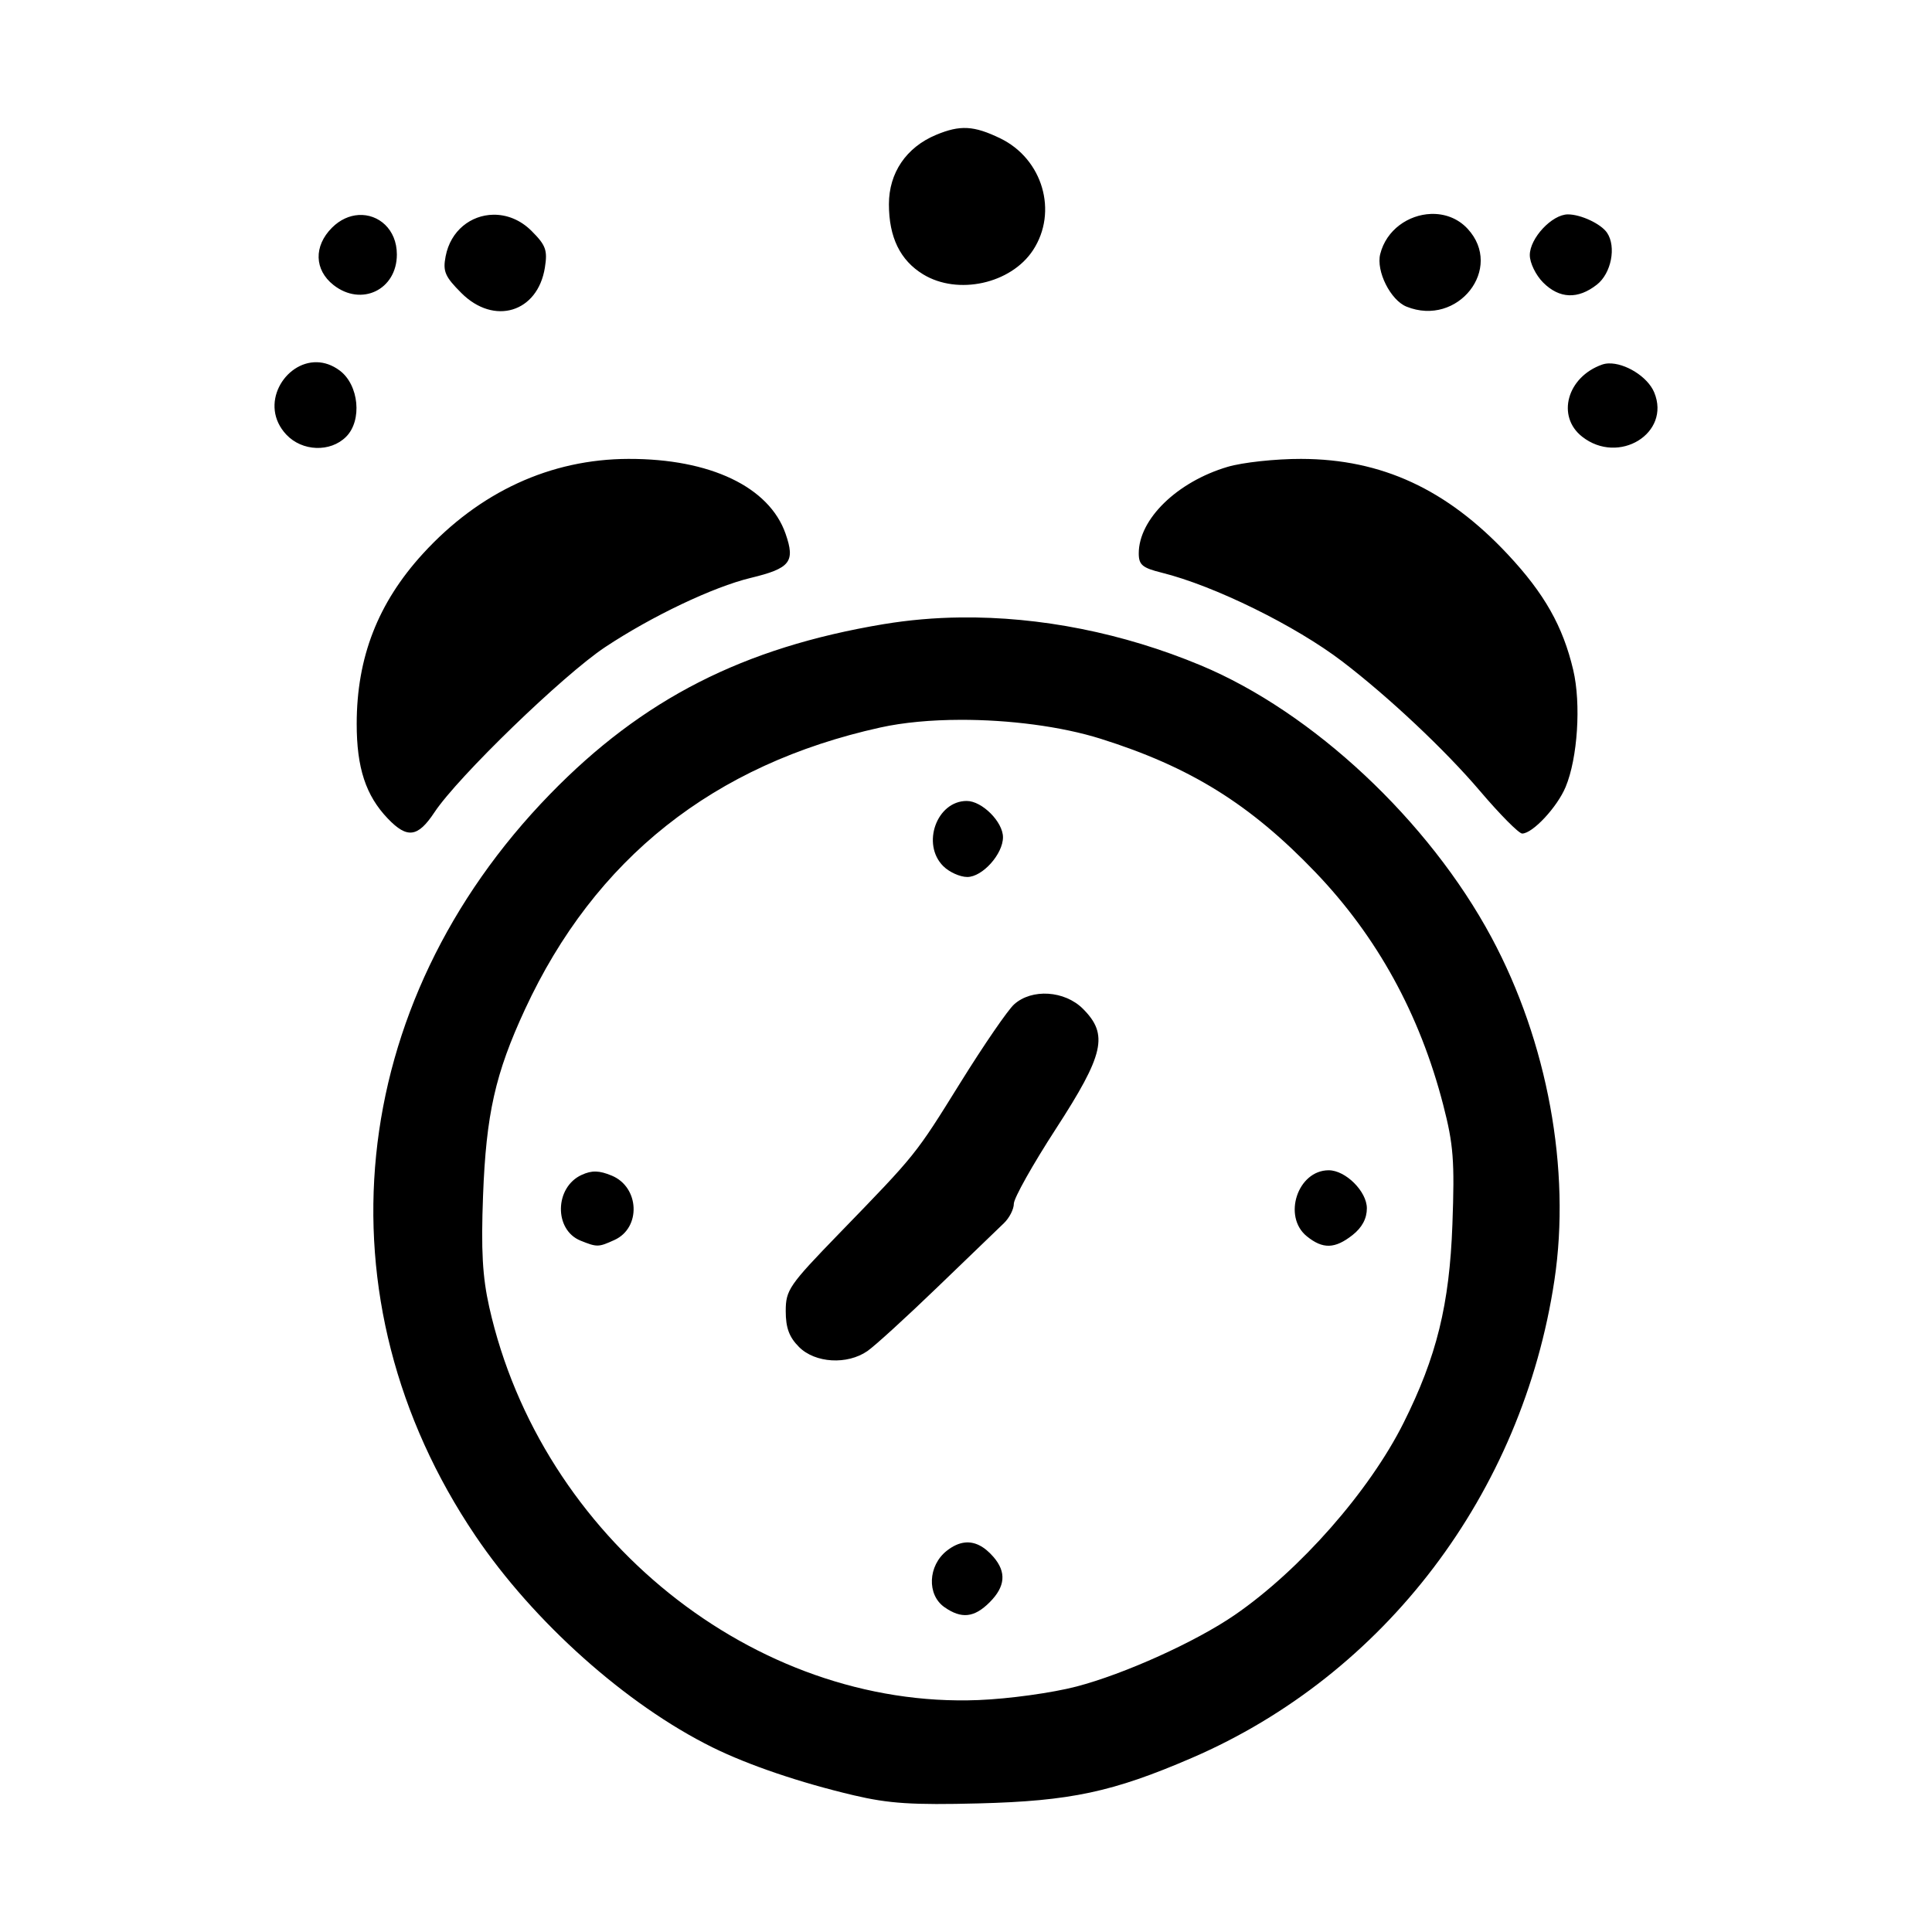
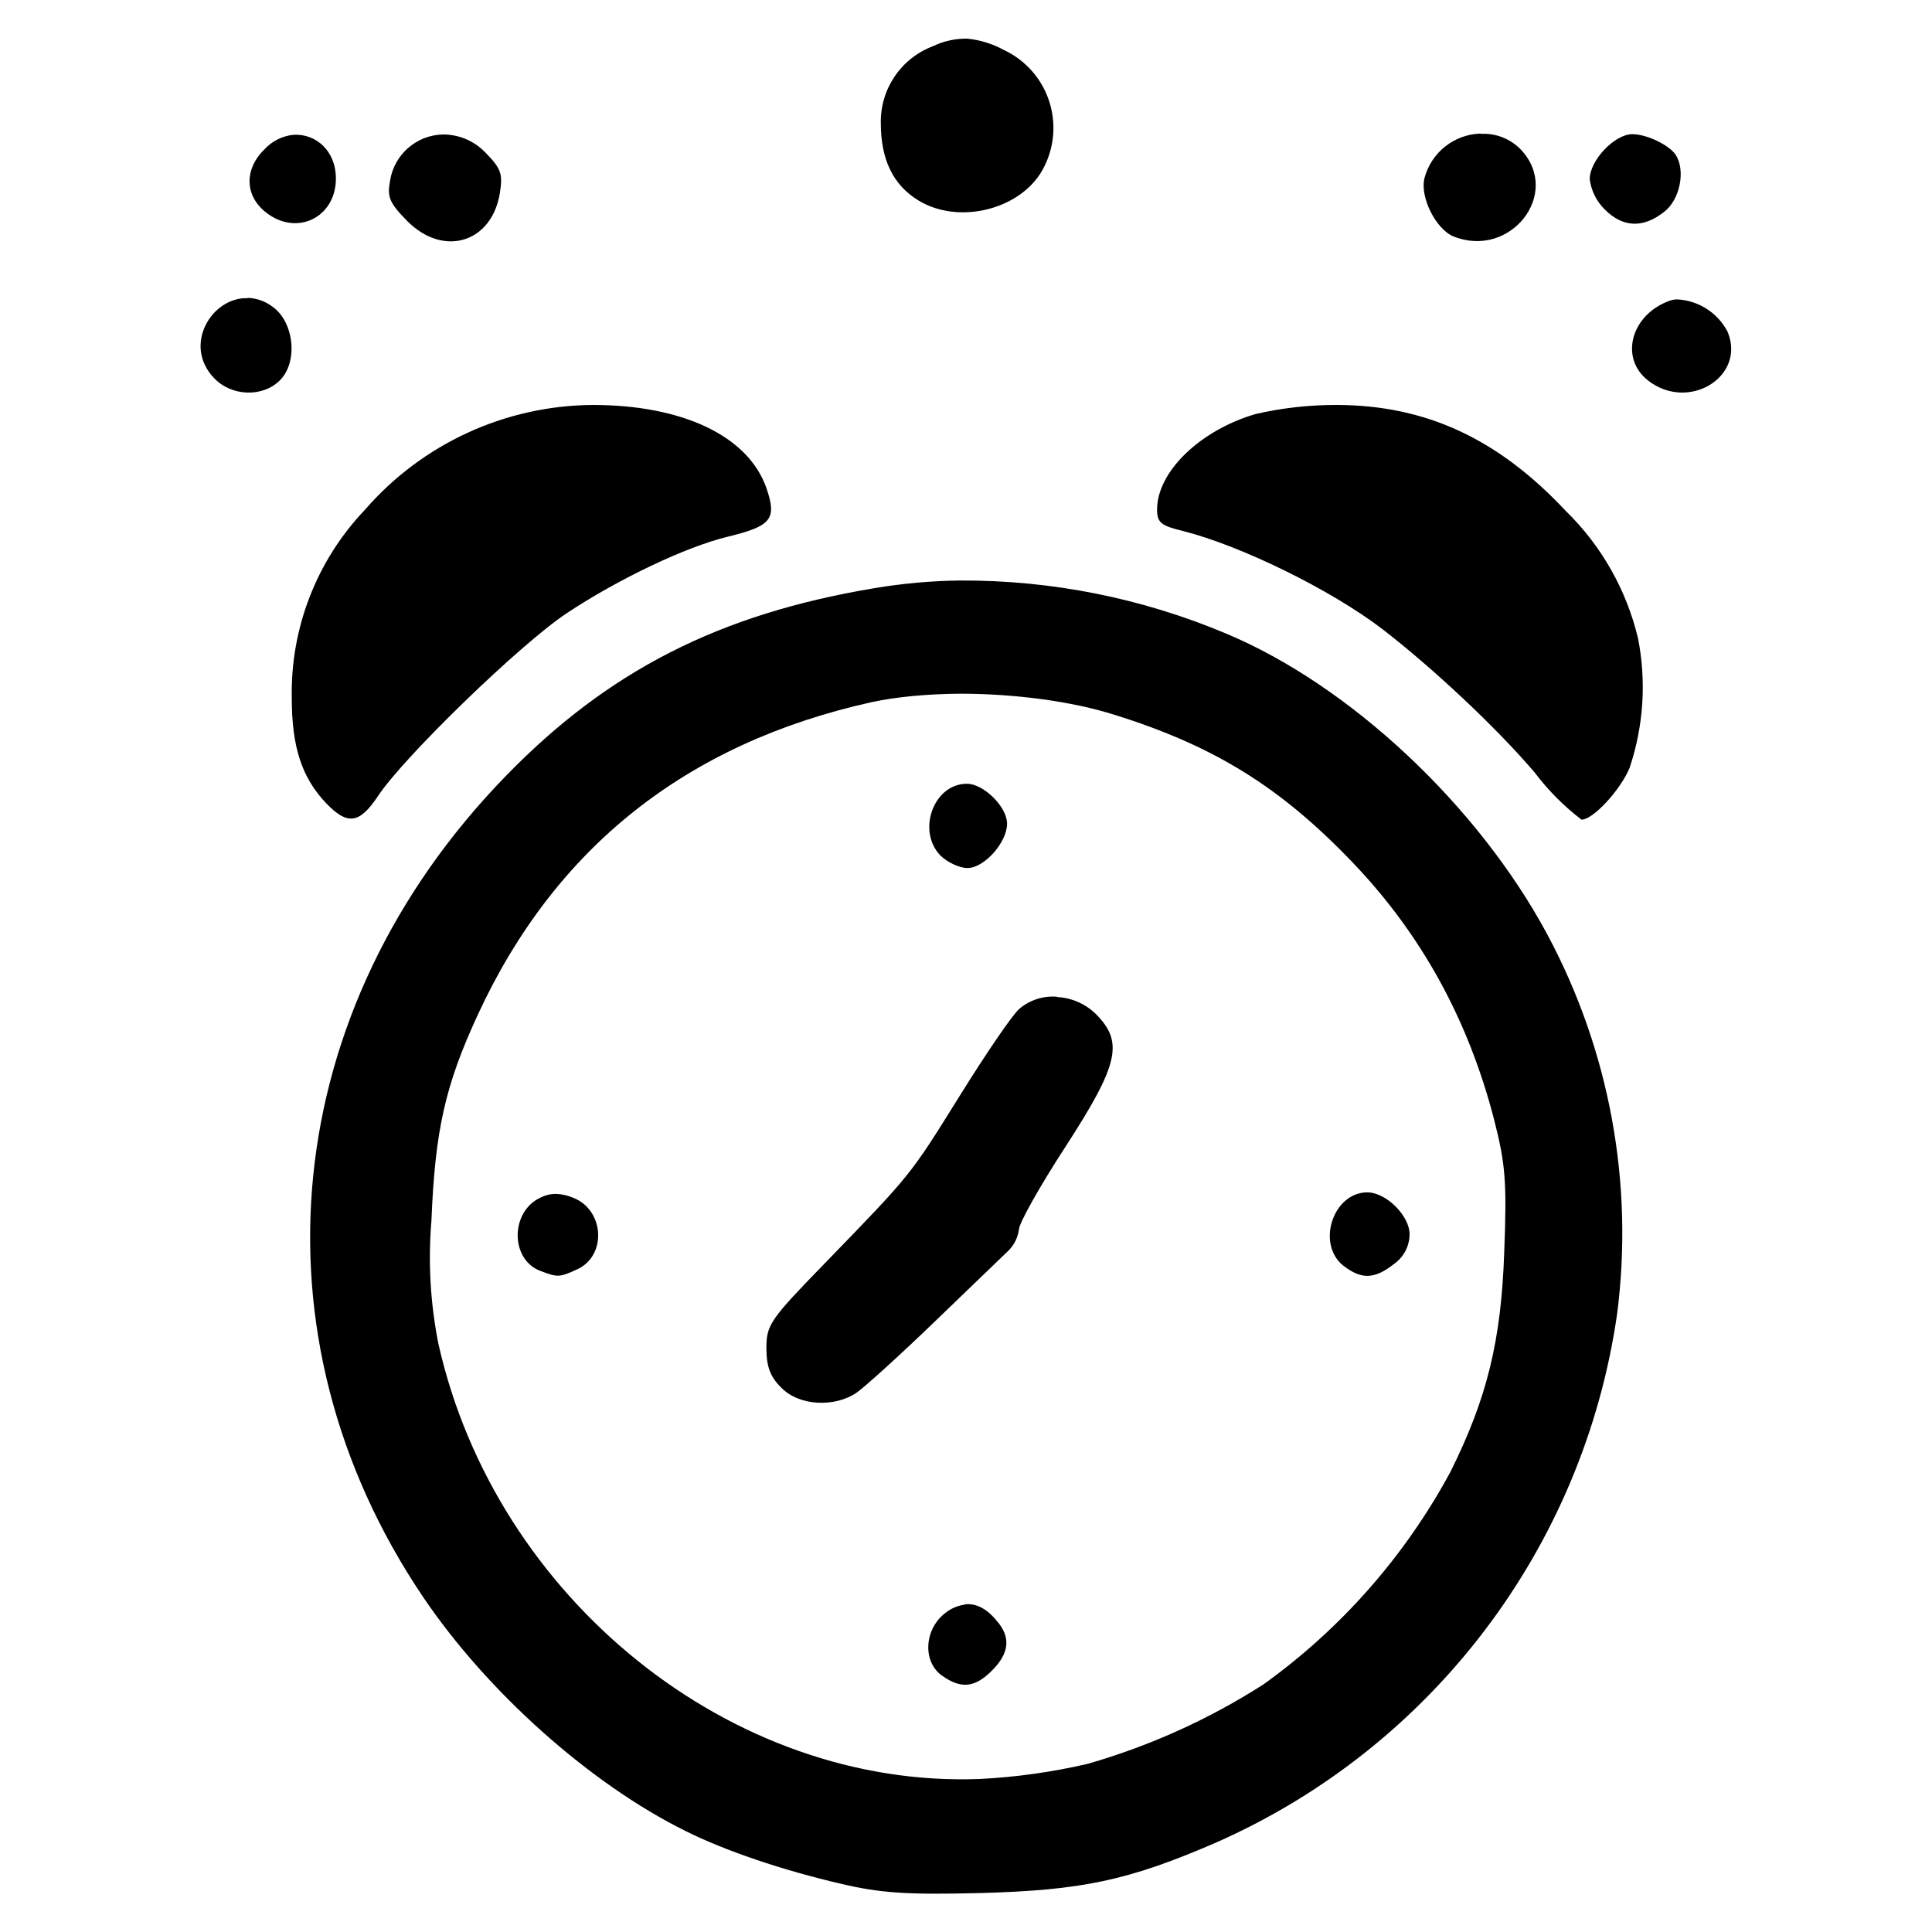
- <svg xmlns="http://www.w3.org/2000/svg" xml:space="preserve" viewBox="0 0 300 300">
-   <path fill="currentColor" d="M150.197 19.884c-1.513-.082-2.983.28-4.854 1.062-4.622 1.931-7.312 5.891-7.312 10.763 0 5.136 1.747 8.717 5.312 10.89 5.39 3.287 13.642 1.47 17.067-3.756 3.907-5.964 1.501-14.169-5.09-17.36-2.05-.993-3.61-1.518-5.123-1.6zm71.994 13.337c-3.462.125-6.921 2.443-7.871 6.23-.664 2.642 1.598 7.163 4.085 8.164 7.976 3.212 15.167-5.96 9.482-12.095-1.539-1.66-3.618-2.374-5.696-2.3zm21.275.069c-2.466 0-5.92 3.69-5.92 6.325 0 1.202.93 3.116 2.07 4.255 2.529 2.53 5.41 2.64 8.358.32 2.22-1.745 3.028-5.861 1.577-8.034-.926-1.387-4.068-2.866-6.085-2.866zm-166.887.053c-3.426.062-6.61 2.43-7.384 6.465-.45 2.338-.102 3.143 2.447 5.692 5.084 5.084 11.859 3.02 12.968-3.95.43-2.698.148-3.472-2.072-5.692-1.761-1.762-3.904-2.553-5.96-2.515zm-20.906.044c-1.407.088-2.864.71-4.125 1.972-2.851 2.852-2.752 6.546.238 8.898 4.32 3.398 9.838.74 9.838-4.74 0-3.918-2.856-6.322-5.951-6.13zm-6.462 22.858c-5.016-.115-9.089 6.625-4.75 11.243 2.461 2.62 6.836 2.777 9.282.332 2.532-2.533 1.994-8.062-1-10.289-1.167-.867-2.374-1.26-3.532-1.286zm200.569.188a3.389 3.389 0 0 0-1.013.183c-5.432 1.922-7.12 8.024-3.095 11.189 5.677 4.465 13.82-.529 11.196-6.866-1.026-2.474-4.558-4.601-7.088-4.506zM97.608 71.257c-12.126.029-23.16 5.117-31.938 14.72-6.983 7.64-10.274 16.092-10.282 26.403-.006 6.845 1.41 11.155 4.836 14.732 3.009 3.141 4.658 2.92 7.231-.968 3.644-5.507 20.022-21.357 26.518-25.663 7.262-4.814 16.773-9.337 22.584-10.741 6.162-1.489 6.952-2.49 5.423-6.872-2.539-7.27-11.713-11.643-24.372-11.61zm104.46 0c-4.001-.01-9.116.543-11.46 1.239-7.836 2.327-13.783 8.121-13.783 13.427 0 1.79.556 2.256 3.584 3.008 8.141 2.022 20.762 8.23 28.042 13.795 7.18 5.488 15.973 13.762 21.355 20.094 3.09 3.636 6.04 6.612 6.556 6.612 1.619 0 5.434-4.088 6.747-7.231 1.87-4.479 2.418-12.913 1.18-18.169-1.6-6.786-4.477-11.87-10.149-17.934-9.474-10.128-19.59-14.809-32.072-14.84zm-52.885 24.62a78.512 78.512 0 0 0-12.015 1.048c-21.75 3.637-37.37 11.598-51.75 26.38-31.771 32.658-36.388 78.43-11.615 115.143 9.047 13.407 23.445 26.263 36.82 32.877 5.567 2.753 13.624 5.488 21.926 7.444 5.48 1.29 9.124 1.526 19.397 1.263 14.28-.366 20.85-1.767 33.135-7.07 29.953-12.93 51.315-41.077 56.288-74.168 2.581-17.17-1.063-37.014-9.779-53.245-9.736-18.13-27.745-34.98-45.139-42.233-12.088-5.04-24.992-7.583-37.268-7.439zm-.07 15.897c7.537-.019 15.64 1.004 21.809 2.944 13.902 4.37 23.213 10.16 33.332 20.72 9.6 10.021 16.21 22.053 19.846 36.126 1.596 6.176 1.788 8.672 1.429 18.554-.454 12.46-2.442 20.544-7.58 30.817-5.299 10.598-16.066 22.85-26.212 29.832-6.055 4.166-17.146 9.18-24.61 11.123-3.774.983-10.464 1.905-15.18 2.094-34.8 1.388-67.954-25.24-75.978-61.023-1.054-4.7-1.282-8.81-.962-17.289.48-12.68 1.892-18.963 6.508-28.932 10.846-23.42 29.286-38.048 55.184-43.775 3.575-.79 7.892-1.18 12.414-1.19zm1 12.598c-4.657 0-7.071 6.697-3.648 10.12.927.927 2.608 1.686 3.734 1.686 2.352 0 5.543-3.555 5.543-6.175 0-2.38-3.251-5.631-5.629-5.631zm12.664 29.935c-1.976-.126-3.939.414-5.313 1.657-.981.889-4.712 6.324-8.29 12.079-7.084 11.395-6.824 11.071-18.871 23.497-7.792 8.036-8.295 8.768-8.295 12.055 0 2.591.536 4.038 2.068 5.57 2.5 2.5 7.466 2.796 10.605.635 1.147-.79 6.037-5.249 10.868-9.91 4.83-4.66 9.48-9.136 10.33-9.948.852-.812 1.55-2.177 1.55-3.033 0-.855 2.928-6.074 6.509-11.596 7.523-11.601 8.218-14.67 4.223-18.665-1.422-1.422-3.41-2.214-5.384-2.34zm43.544 27.412c-4.817 0-7.197 7.176-3.4 10.25 2.49 2.016 4.36 1.965 7.103-.192 1.473-1.16 2.222-2.558 2.222-4.154 0-2.614-3.303-5.904-5.925-5.904zm-113.801.198c-.724-.02-1.402.156-2.194.517-4.22 1.923-4.329 8.546-.168 10.217 2.562 1.03 2.765 1.026 5.264-.113 4.154-1.893 3.882-8.201-.43-9.987-.978-.406-1.748-.616-2.472-.634zm57.307 57.61c-.918.097-1.854.522-2.809 1.273-2.929 2.303-3.117 6.832-.366 8.76 2.642 1.85 4.626 1.637 7.019-.757 2.441-2.441 2.631-4.685.595-7.04-1.43-1.653-2.91-2.399-4.44-2.237z" />
+ <svg xmlns="http://www.w3.org/2000/svg" xml:space="preserve" viewBox="0 0 6.35 6.35" width="24" height="24">
+   <path fill="currentColor" d="M3.18.127a.252.252 0 0 0-.114.025.265.265 0 0 0-.171.252c0 .12.04.204.124.255.126.077.32.035.4-.088a.283.283 0 0 0-.12-.407.316.316 0 0 0-.12-.037Zm1.686.312a.197.197 0 0 0-.184.146c-.016.062.037.168.095.192.187.075.356-.14.223-.284A.17.17 0 0 0 4.866.44Zm.499.002c-.058 0-.14.086-.14.148a.17.17 0 0 0 .05.1c.059.059.126.062.195.007.052-.04.071-.137.037-.188-.022-.032-.095-.067-.142-.067Zm-3.91.001a.18.18 0 0 0-.173.152c-.01.054-.002.073.057.133.12.12.278.07.304-.093.01-.063.004-.08-.048-.133a.192.192 0 0 0-.14-.059zm-.49.001A.15.15 0 0 0 .87.49C.802.556.804.643.874.698c.101.08.23.017.23-.111 0-.092-.066-.148-.139-.144zM.814.98C.696.976.6 1.134.703 1.242c.057.061.16.065.217.008.06-.06.047-.19-.023-.241a.143.143 0 0 0-.083-.03zm4.698.004a.079.079 0 0 0-.023.004c-.128.045-.167.188-.073.262.133.105.324-.012.262-.16a.198.198 0 0 0-.166-.106Zm-3.564.347a1 1 0 0 0-.749.345.872.872 0 0 0-.24.619c0 .16.033.261.113.345.07.073.109.068.17-.023.085-.129.468-.5.62-.601.17-.113.393-.219.53-.252.144-.035.162-.058.127-.16-.06-.171-.275-.273-.571-.273Zm2.447 0a1.17 1.17 0 0 0-.269.03c-.183.054-.323.19-.323.314 0 .042.013.053.084.07.191.048.487.193.657.323.168.13.374.323.5.471a.813.813 0 0 0 .154.155c.038 0 .127-.096.158-.17a.834.834 0 0 0 .028-.425.865.865 0 0 0-.238-.42c-.222-.237-.459-.347-.751-.348Zm-1.24.577c-.095.001-.19.01-.28.025-.51.085-.876.271-1.213.618-.744.765-.852 1.837-.272 2.697.212.314.55.615.863.77.13.065.319.129.513.174.129.03.214.036.455.03.334-.009.488-.041.776-.166a2.25 2.25 0 0 0 1.318-1.737 2.078 2.078 0 0 0-.229-1.247c-.228-.425-.65-.82-1.057-.99a2.224 2.224 0 0 0-.873-.174Zm0 .372c.176 0 .366.024.51.07.326.102.544.237.781.485.225.235.38.516.465.846.037.145.042.203.033.435-.01.292-.057.481-.177.722a2.07 2.07 0 0 1-.614.698 2.197 2.197 0 0 1-.577.261 2.003 2.003 0 0 1-.355.05c-.816.032-1.592-.592-1.78-1.43a1.45 1.45 0 0 1-.023-.405c.012-.297.045-.445.153-.678.254-.549.686-.891 1.293-1.026.083-.018.184-.027.29-.028Zm.023.296c-.11 0-.166.156-.086.237.022.021.061.04.088.04.055 0 .13-.084.13-.146 0-.055-.077-.131-.132-.131zm.296.7a.17.17 0 0 0-.124.04c-.023.02-.11.148-.194.283-.166.267-.16.259-.442.55-.183.188-.195.205-.195.282 0 .061.013.095.049.13.058.06.175.066.248.016.027-.019.142-.123.255-.232l.242-.233a.12.12 0 0 0 .036-.071c0-.02.069-.143.153-.272.176-.272.192-.344.099-.437a.197.197 0 0 0-.127-.055zm1.02.643c-.112 0-.168.168-.08.24.06.047.103.046.167-.004a.121.121 0 0 0 .052-.098c0-.061-.077-.138-.139-.138zm-2.665.005a.112.112 0 0 0-.052.012c-.099.045-.101.2-.004.24.06.023.065.023.124-.004.097-.044.09-.192-.01-.234a.163.163 0 0 0-.058-.014zm1.342 1.35a.13.13 0 0 0-.066.029c-.068.054-.073.16-.008.205.062.044.108.039.164-.018.057-.057.062-.11.014-.164-.033-.04-.068-.057-.104-.053Z" />
</svg>
